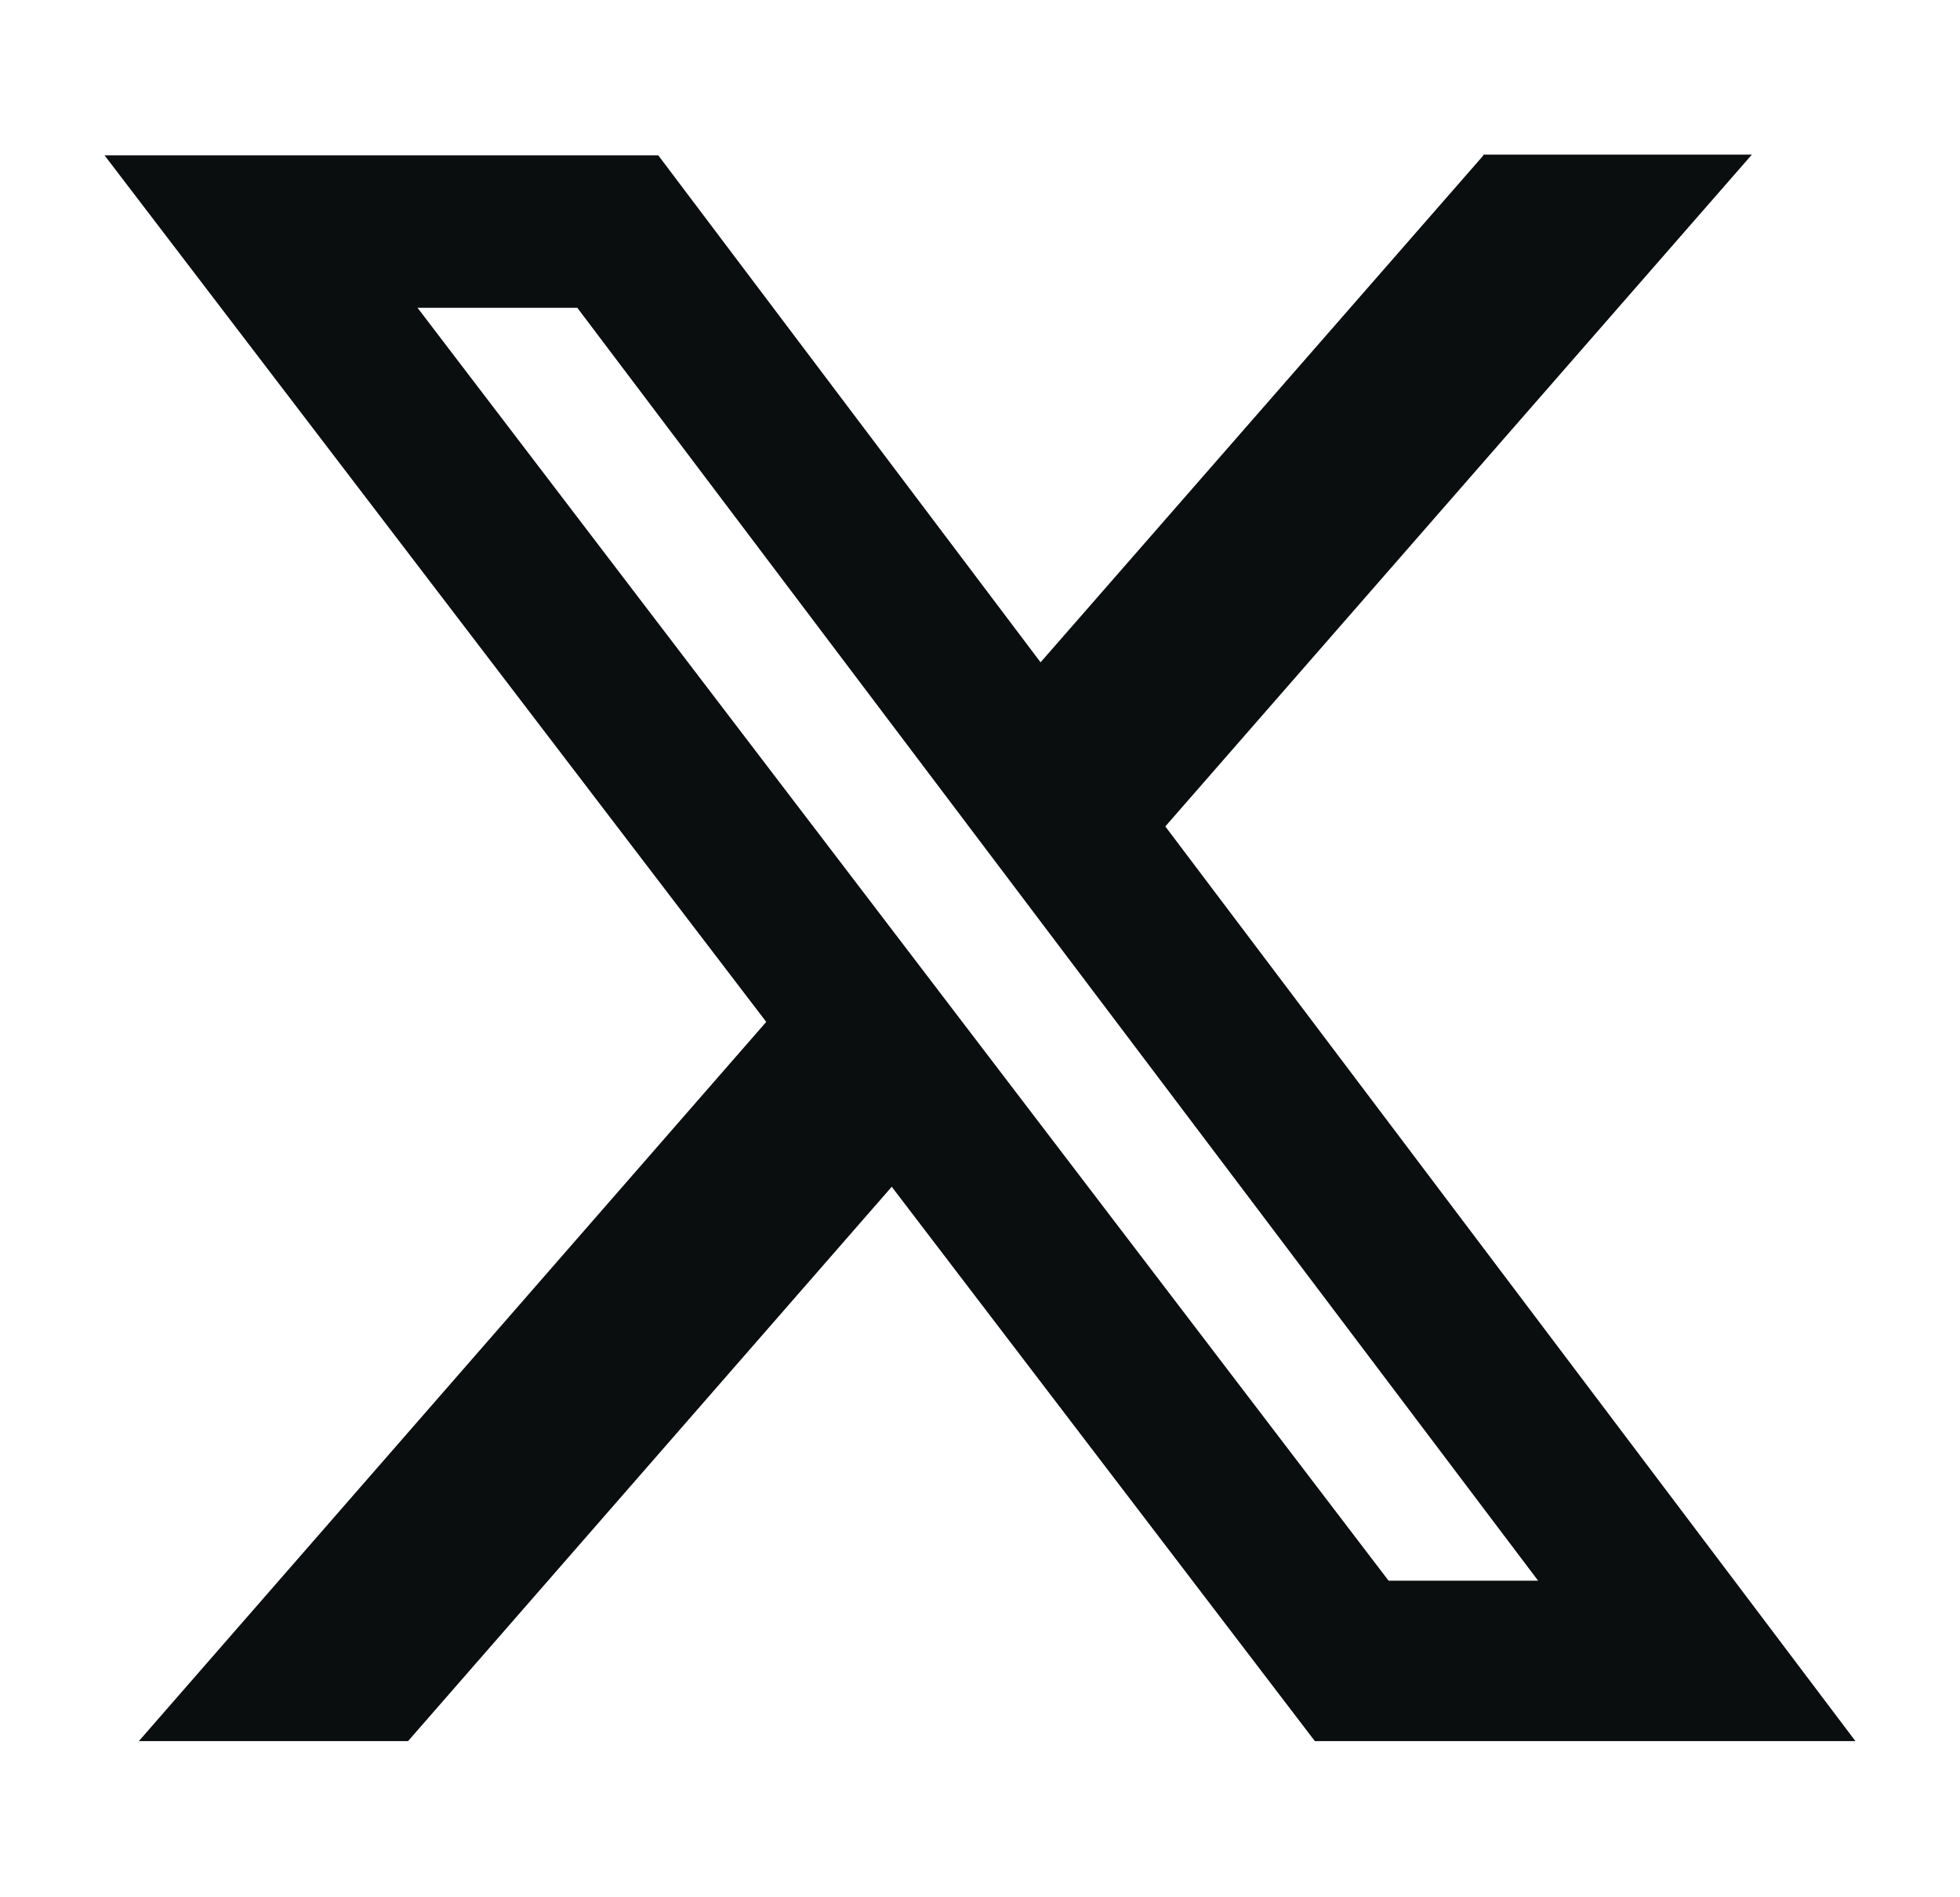
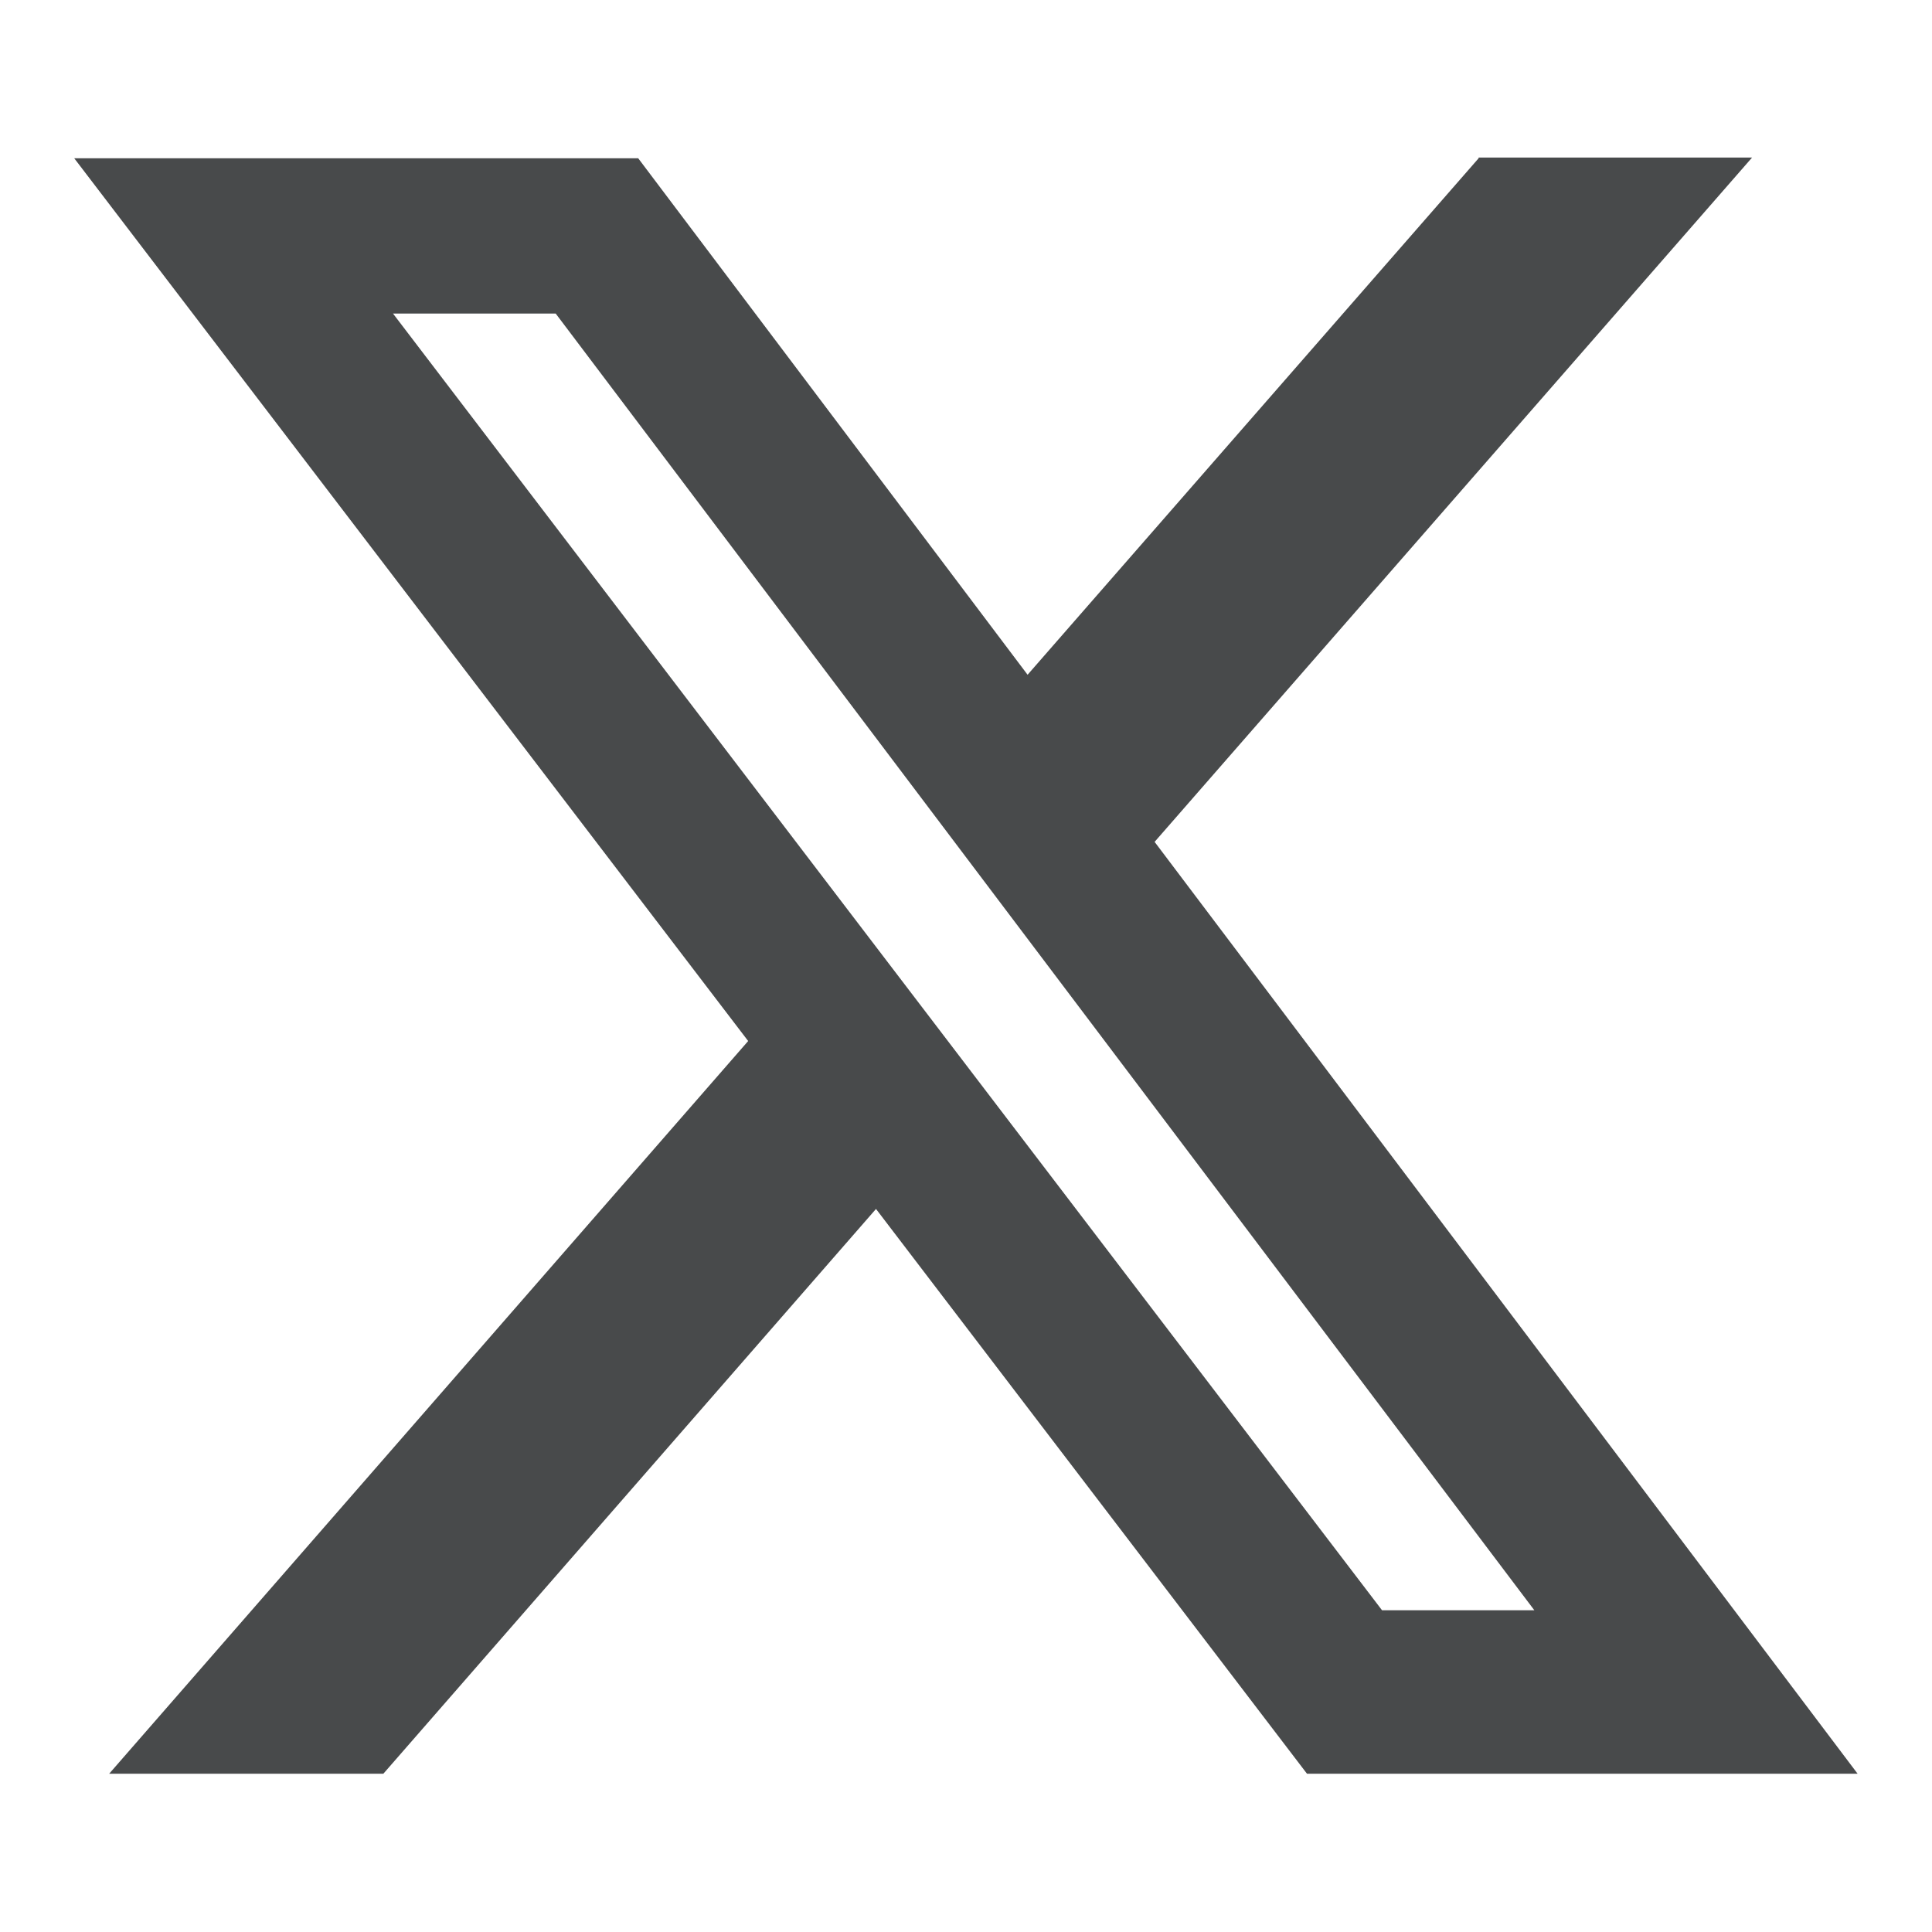
- <svg xmlns="http://www.w3.org/2000/svg" width="31" height="30" viewBox="0 0 31 30" fill="none">
-   <path d="M23.462 2.446H27.708L18.431 13.073L29.346 27.542H20.796L14.104 18.773L6.454 27.542H2.196L12.119 16.165L1.654 2.458H10.412L16.458 10.477L23.462 2.458V2.446ZM21.973 25.004H24.327L9.131 4.869H6.604L21.962 25.004H21.973Z" fill="#0B0E0F" />
+ <svg xmlns="http://www.w3.org/2000/svg" width="24" height="24" viewBox="0 0 24 24" fill="none">
+   <path d="M18.368 1.957H21.765L14.343 10.458L23.076 22.034H16.236L10.882 15.018L4.762 22.034H1.356L9.294 12.932L0.922 1.966H7.928L12.765 8.382L18.368 1.966V1.957ZM17.177 20.003H19.06L6.903 3.895H4.882L17.168 20.003H17.177Z" fill="#0B0E0F" fill-opacity="0.75" />
</svg>
